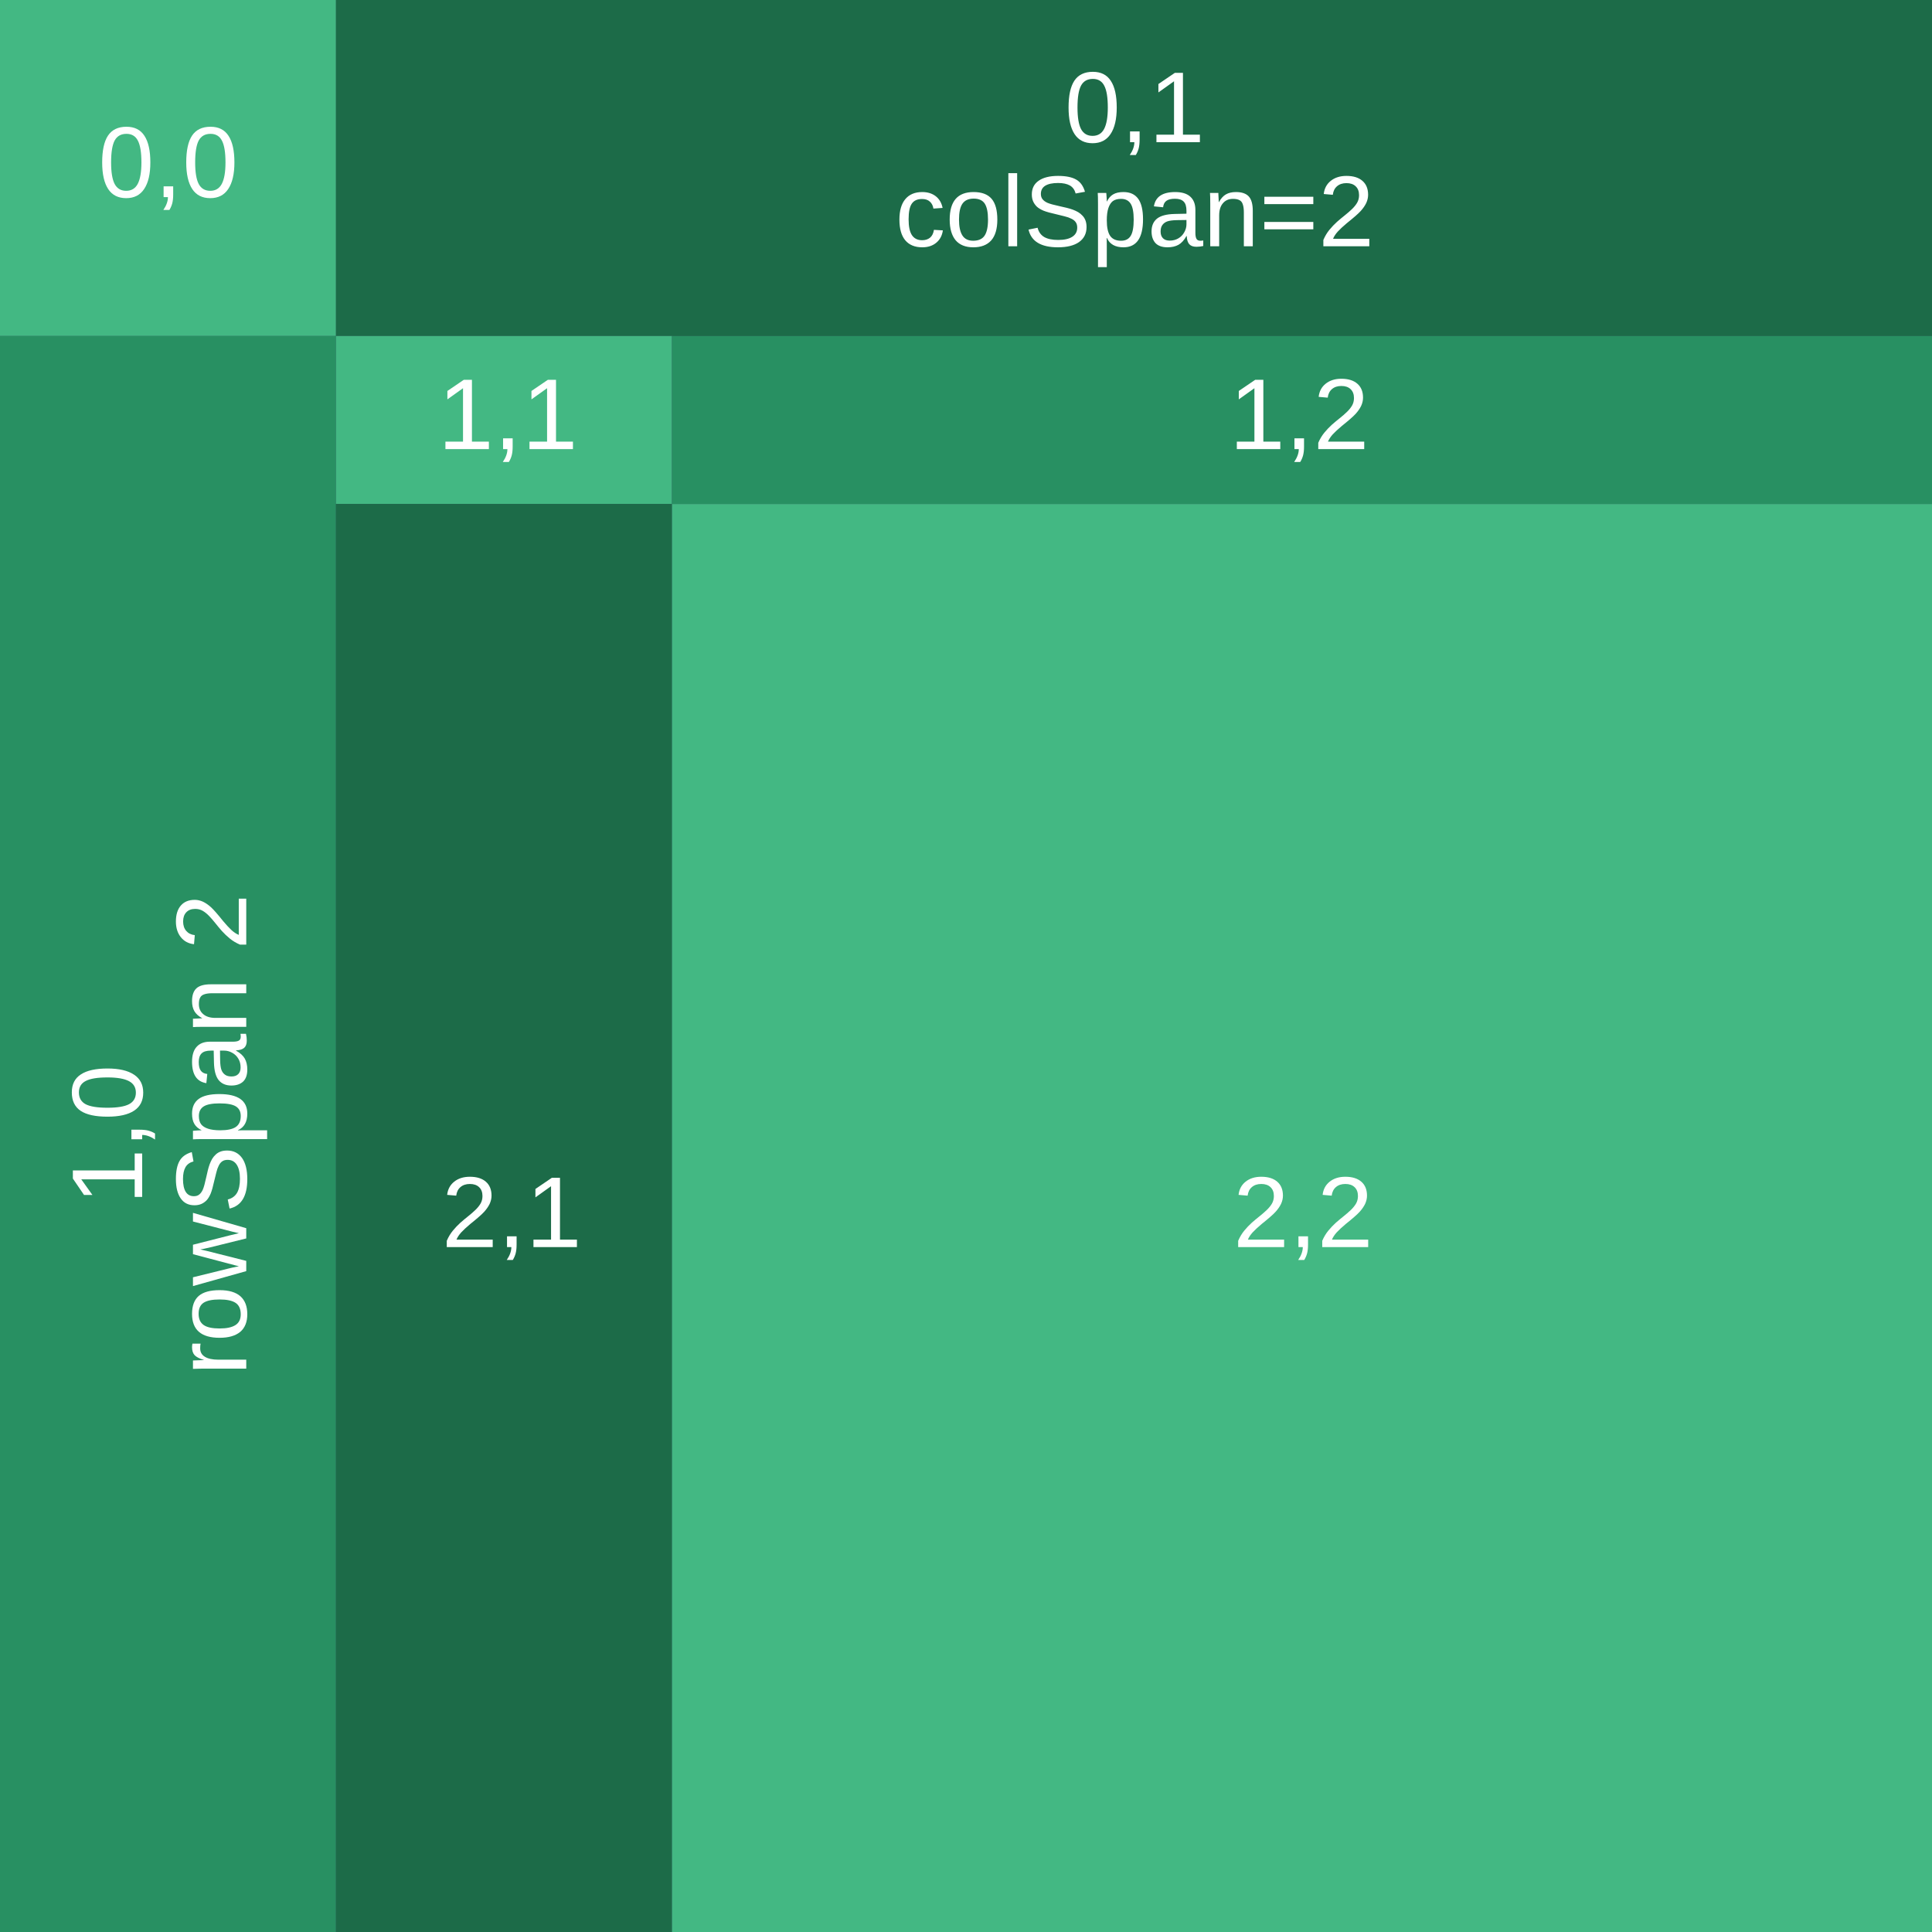
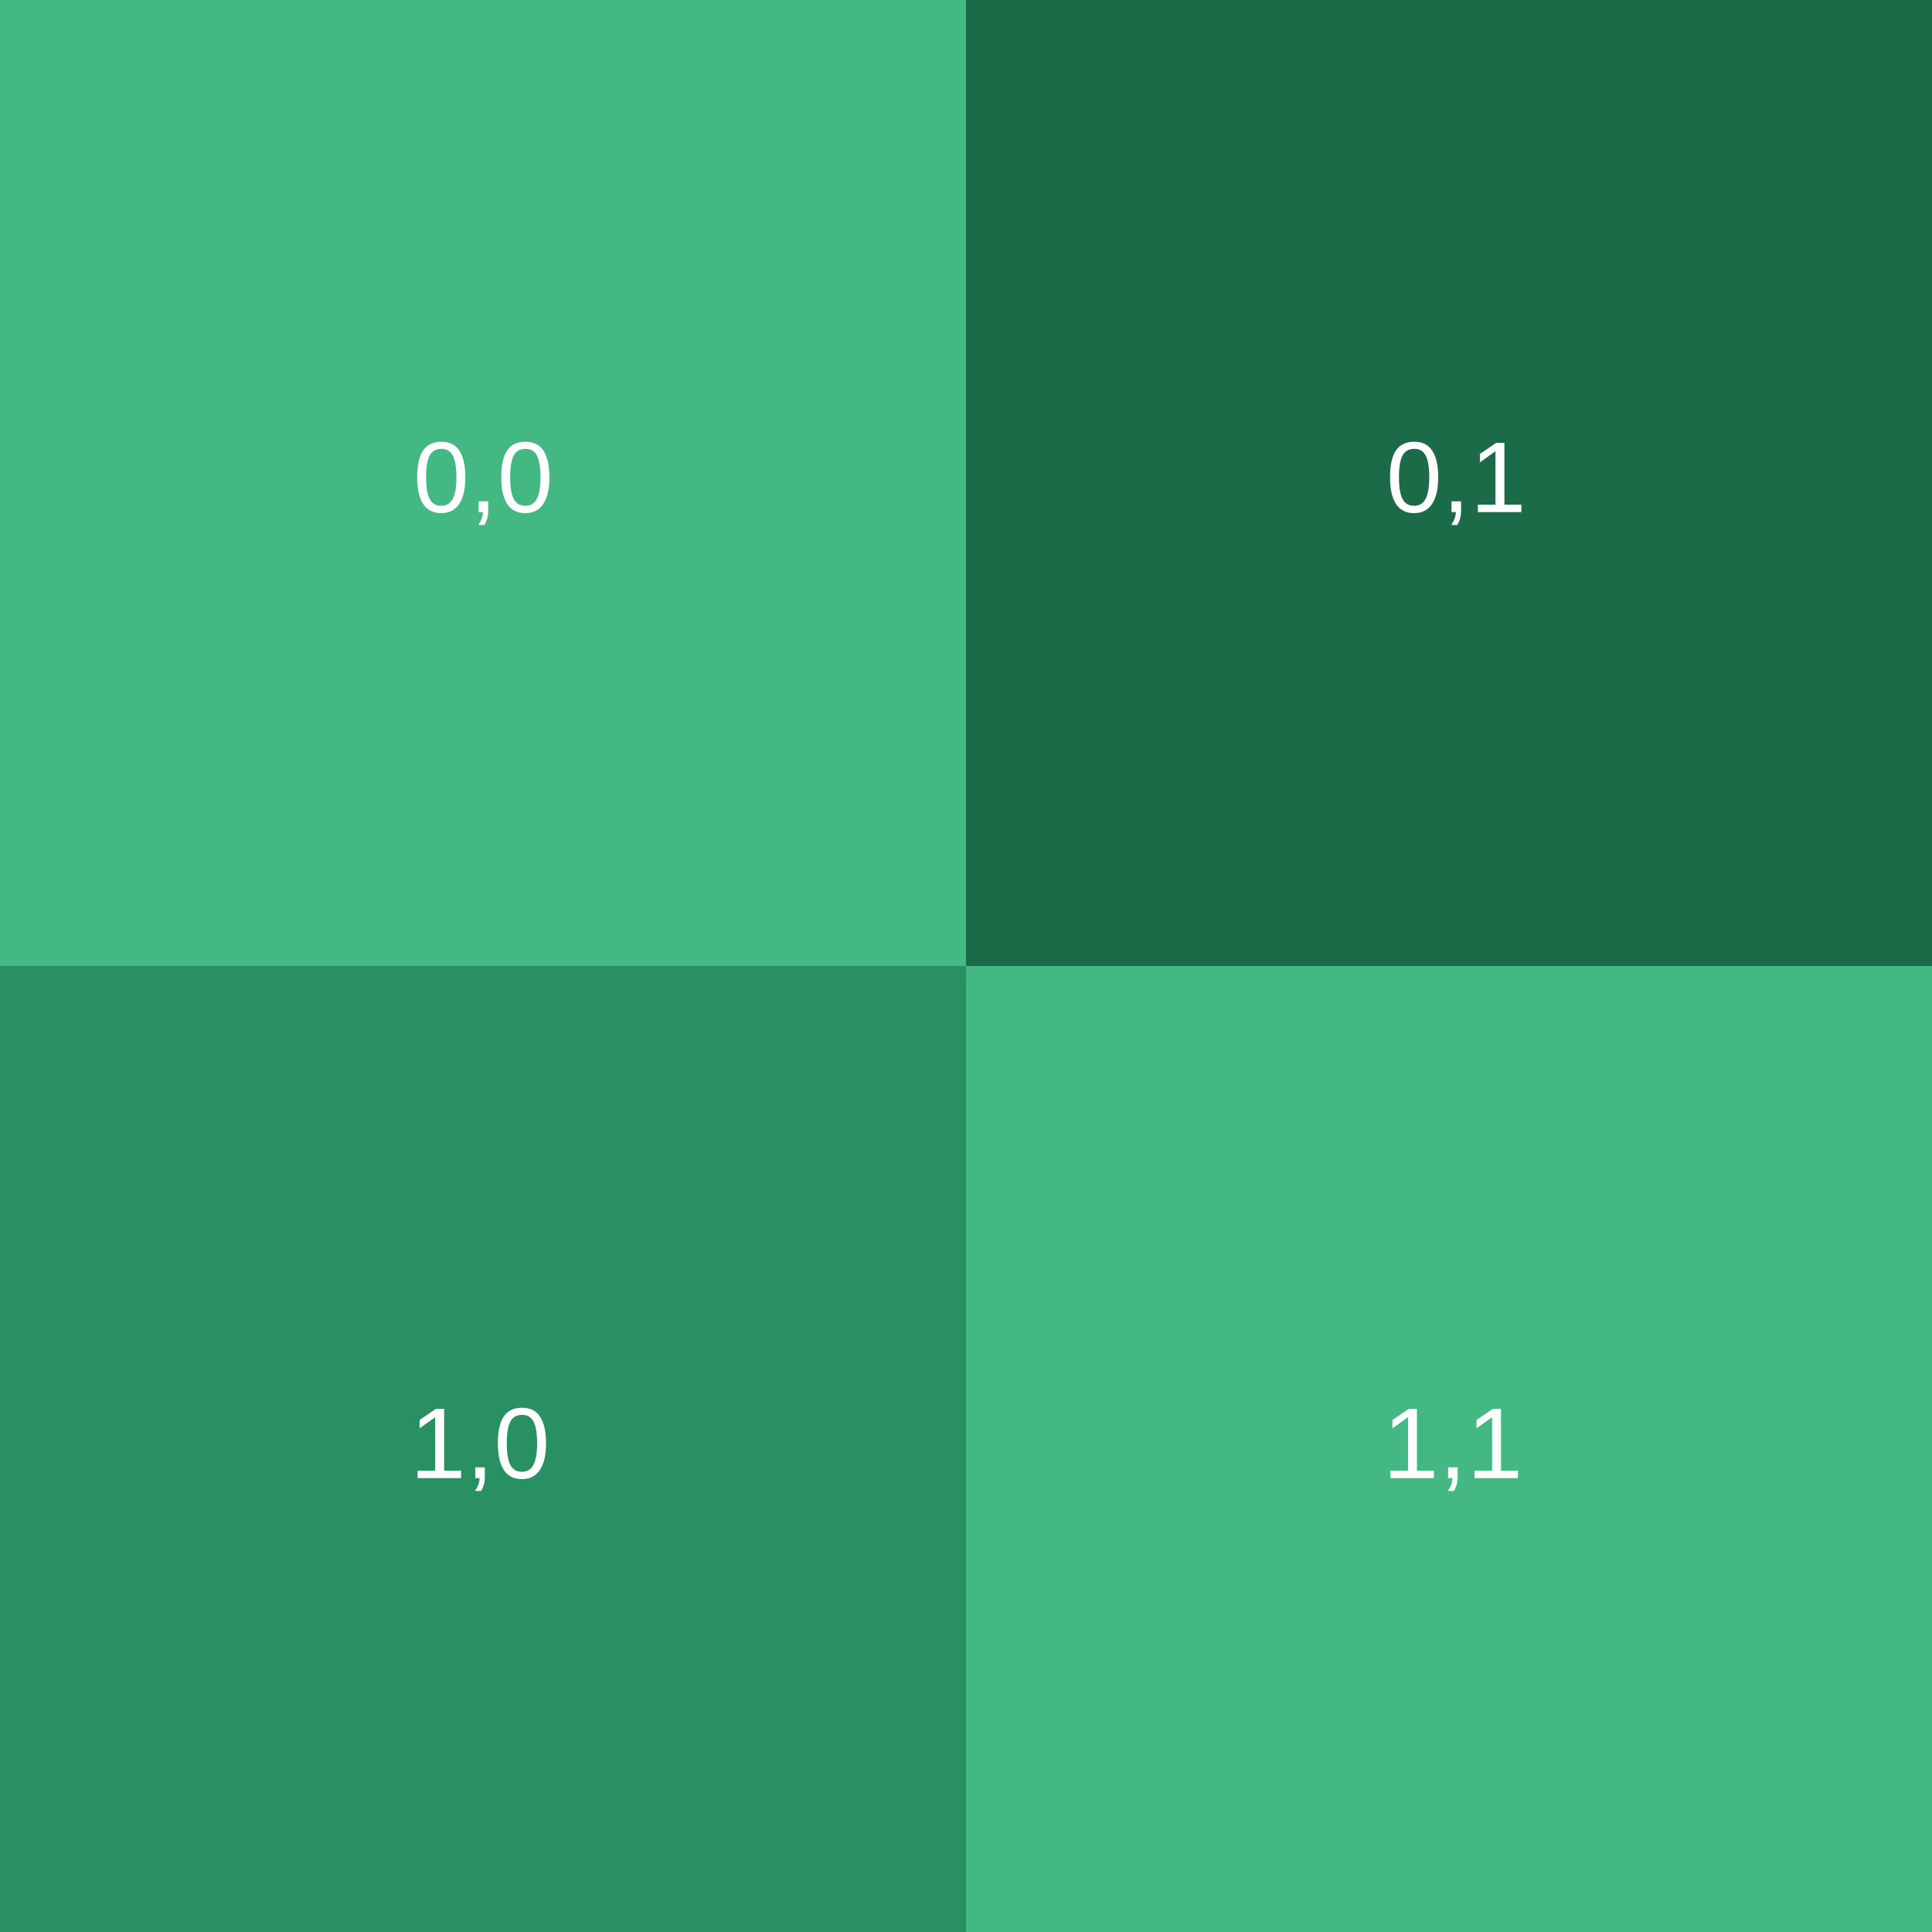
<svg xmlns="http://www.w3.org/2000/svg" width="100%" height="100%" viewBox="0 0 230 230" version="1.1" xml:space="preserve" style="fill-rule:evenodd;clip-rule:evenodd;stroke-linejoin:round;stroke-miterlimit:1.414;">
  <rect id="grid_layout" x="0" y="0" width="230" height="230" style="fill:none;" />
  <clipPath id="_clip1">
    <rect x="0" y="0" width="230" height="230" />
  </clipPath>
  <g clip-path="url(#_clip1)">
    <rect x="0" y="0" width="230" height="230" style="fill:#34495e;" />
-     <rect x="0" y="0" width="40" height="40" style="fill:#43b883;" />
-     <rect x="0" y="40" width="40" height="190" style="fill:#289062;" />
-     <rect x="40" y="0" width="190" height="40" style="fill:#1c6b48;" />
-     <rect x="40" y="40" width="40" height="20" style="fill:#43b883;" />
-     <rect x="40" y="60" width="40" height="170" style="fill:#1c6b48;" />
-     <rect x="80" y="40" width="150" height="20" style="fill:#289062;" />
-     <rect x="80" y="60" width="150" height="170" style="fill:#43b883;" />
-     <text x="11.697px" y="23.463px" style="font-family:'ArialMT', 'Arial', sans-serif;font-size:12px;fill:#fff;">0,0</text>
-     <g transform="matrix(1,0,0,1,99.6753,-16.6648)">
-       <text x="27.066px" y="33.589px" style="font-family:'ArialMT', 'Arial', sans-serif;font-size:12px;fill:#fff;">0,1</text>
-       <text x="6.883px" y="45.981px" style="font-family:'ArialMT', 'Arial', sans-serif;font-size:12px;fill:#fff;">colSpan=2</text>
-     </g>
-     <text x="146.794px" y="148.463px" style="font-family:'ArialMT', 'Arial', sans-serif;font-size:12px;fill:#fff;">2,2</text>
-     <text x="52.58px" y="148.463px" style="font-family:'ArialMT', 'Arial', sans-serif;font-size:12px;fill:#fff;">2,1</text>
-     <text x="146.322px" y="53.463px" style="font-family:'ArialMT', 'Arial', sans-serif;font-size:12px;fill:#fff;">1,2</text>
-     <text x="52.107px" y="53.463px" style="font-family:'ArialMT', 'Arial', sans-serif;font-size:12px;fill:#fff;">1,1</text>
-     <g transform="matrix(6.12323e-17,-1,1,6.12323e-17,-16.6648,170.48)">
-       <text x="27.066px" y="33.589px" style="font-family:'ArialMT', 'Arial', sans-serif;font-size:12px;fill:#fff;">1,0</text>
-       <text x="6.722px" y="45.981px" style="font-family:'ArialMT', 'Arial', sans-serif;font-size:12px;fill:#fff;">rowSpan 2</text>
-     </g>
+     <rect x="0" y="0" width="115" height="115" style="fill:#43b883;" />
+     <rect x="115" y="0" width="115" height="115" style="fill:#1c6b48;" />
+     <rect x="115" y="0" width="115" height="115" style="fill:#1c6b48;" />
+     <rect x="0" y="115" width="115" height="115" style="fill:#289062;" />
+     <rect x="115" y="115" width="115" height="115" style="fill:#43b883;" />
+     <text x="49.197px" y="60.963px" style="font-family:'ArialMT', 'Arial', sans-serif;font-size:12px;fill:#fff;">0,0</text>
+     <text x="165.012px" y="60.963px" style="font-family:'ArialMT', 'Arial', sans-serif;font-size:12px;fill:#fff;">0,1</text>
+     <text x="48.793px" y="175.963px" style="font-family:'ArialMT', 'Arial', sans-serif;font-size:12px;fill:#fff;">1,0</text>
+     <text x="164.607px" y="175.963px" style="font-family:'ArialMT', 'Arial', sans-serif;font-size:12px;fill:#fff;">1,1</text>
  </g>
</svg>
